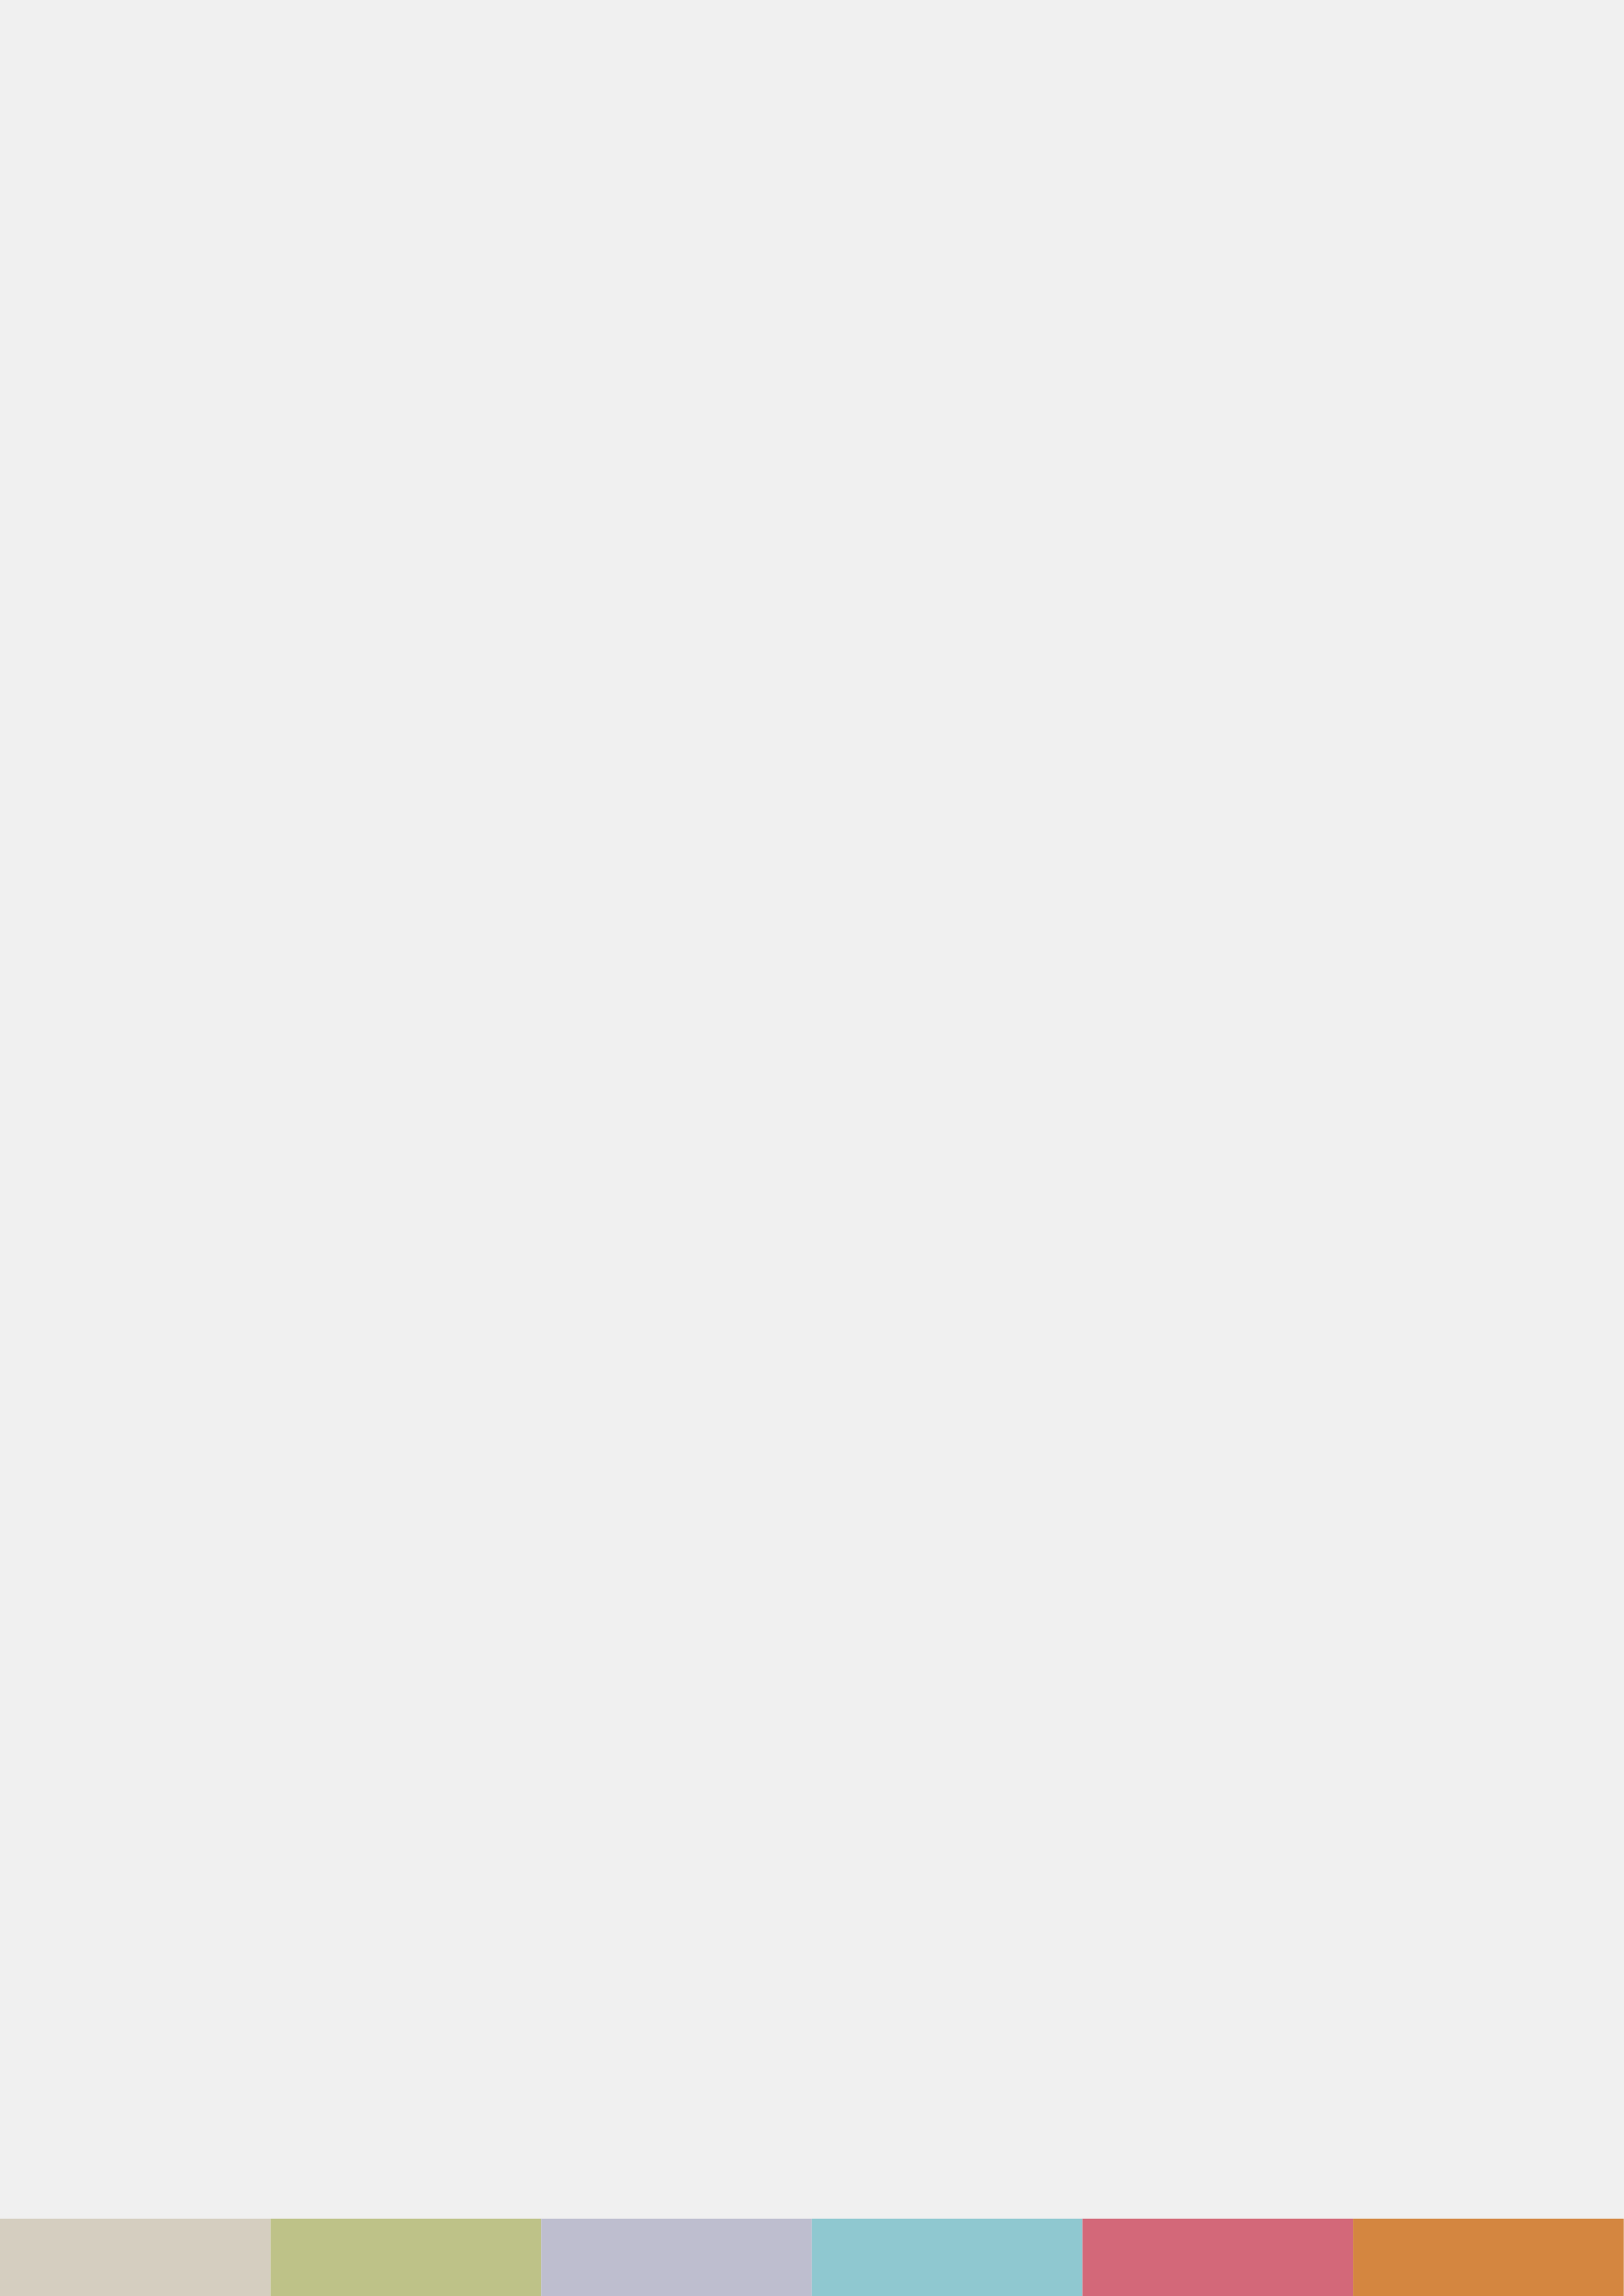
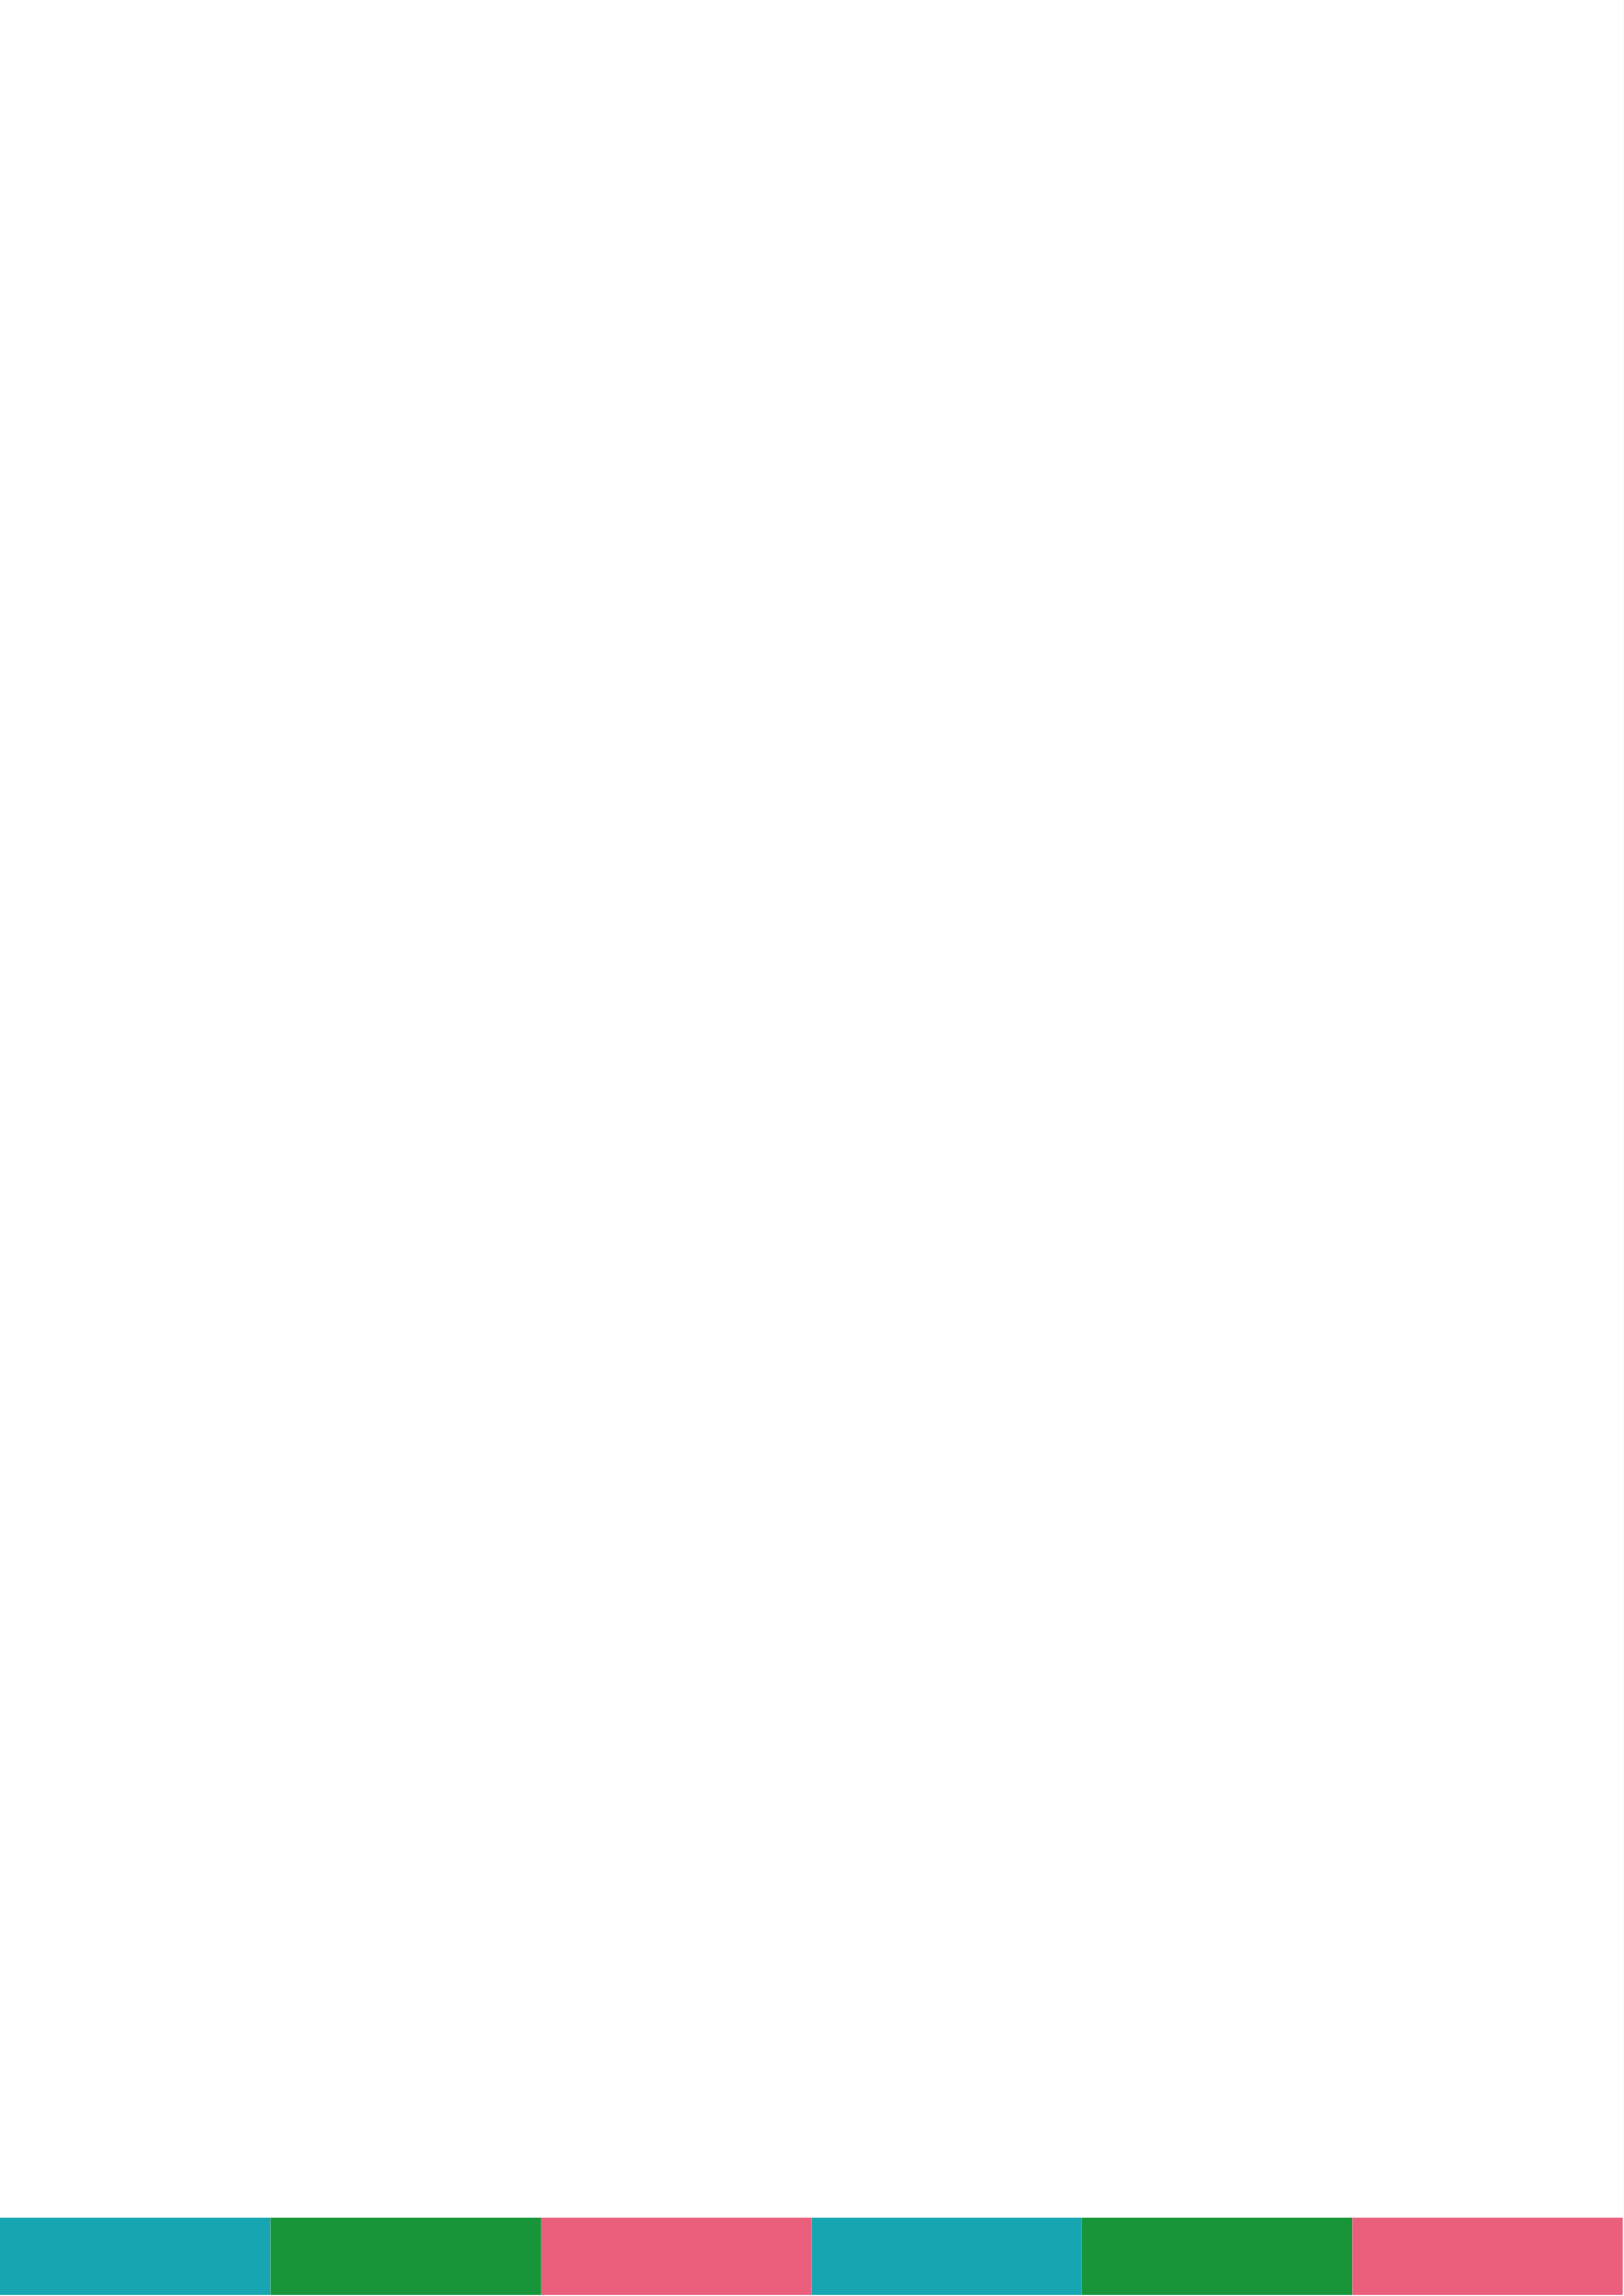
- <svg xmlns="http://www.w3.org/2000/svg" viewBox="0 0 210 297">
-   <rect y="287" width="35" height="10" style="fill: rgb(213, 206, 192);" />
-   <rect y="287" width="35" height="10" style="fill: rgb(190, 194, 136);" x="35" />
-   <rect y="287" width="35" height="10" style="fill: rgb(190, 190, 207);" x="70" />
-   <rect y="287" width="35" height="10" style="fill: rgb(143, 200, 208);" x="105" />
-   <rect y="287" width="35" height="10" style="fill: rgb(211, 104, 121);" x="140" />
-   <rect y="287" width="35" height="10" style="fill: rgb(212, 134, 64);" x="175" />
+ <svg xmlns="http://www.w3.org/2000/svg" version="1.1" width="595.5" height="842.25" viewBox="0 0 595.5 842.25">
+   <defs>
+     <clipPath id="clip_0">
+       <path transform="matrix(.24,0,0,.24,0,0)" d="M0 0H2481.25V3509.375H0Z" clip-rule="evenodd" />
+     </clipPath>
+     <clipPath id="clip_1">
+       <path transform="matrix(.24,0,0,.24,0,0)" d="M0 0H2479.932V3507.736H0Z" clip-rule="evenodd" />
+     </clipPath>
+     <clipPath id="clip_2">
+       <path transform="matrix(.24,0,0,.24,0,0)" d="M0 3389.649H413.363V3507.736H0Z" clip-rule="evenodd" />
+     </clipPath>
+     <clipPath id="clip_3">
+       <path transform="matrix(.24,0,0,.24,0,0)" d="M413.363 3389.649H826.727V3507.736H413.363Z" clip-rule="evenodd" />
+     </clipPath>
+     <clipPath id="clip_4">
+       <path transform="matrix(.24,0,0,.24,0,0)" d="M826.685 3389.649H1240.049V3507.736H826.685Z" clip-rule="evenodd" />
+     </clipPath>
+     <clipPath id="clip_5">
+       <path transform="matrix(.24,0,0,.24,0,0)" d="M1240.049 3389.649H1653.413V3507.736H1240.049Z" clip-rule="evenodd" />
+     </clipPath>
+     <clipPath id="clip_6">
+       <path transform="matrix(.24,0,0,.24,0,0)" d="M1653.413 3389.649H2066.777V3507.736H1653.413Z" clip-rule="evenodd" />
+     </clipPath>
+     <clipPath id="clip_7">
+       <path transform="matrix(.24,0,0,.24,0,0)" d="M2066.735 3389.649H2479.932V3507.736H2066.735Z" clip-rule="evenodd" />
+     </clipPath>
+   </defs>
+   <g clip-path="url(#clip_0)">
+     <path transform="matrix(.75,0,0,.75,0,0)" d="M0 0H794V1123H0Z" fill="#ffffff" />
+   </g>
+   <g clip-path="url(#clip_1)">
+     <path transform="matrix(.9998399,0,0,.9998399,-5.002135,-5.002135)" d="M0 0H605V852H0Z" fill="#ffffff" />
+   </g>
+   <g clip-path="url(#clip_2)">
+     <path transform="matrix(.9998399,0,0,.9998399,-5.002135,-5.002135)" d="M0 0H605V852H0Z" fill="#17a5b1" />
+   </g>
+   <g clip-path="url(#clip_3)">
+     <path transform="matrix(.9998399,0,0,.9998399,-5.002135,-5.002135)" d="M0 0H605V852H0Z" fill="#189539" />
+   </g>
+   <g clip-path="url(#clip_4)">
+     <path transform="matrix(.9998399,0,0,.9998399,-5.002135,-5.002135)" d="M0 0H605V852H0Z" fill="#ea5f7c" />
+   </g>
+   <g clip-path="url(#clip_5)">
+     <path transform="matrix(.9998399,0,0,.9998399,-5.002135,-5.002135)" d="M0 0H605V852H0Z" fill="#17a5b1" />
+   </g>
+   <g clip-path="url(#clip_6)">
+     <path transform="matrix(.9998399,0,0,.9998399,-5.002135,-5.002135)" d="M0 0H605V852H0Z" fill="#189539" />
+   </g>
+   <g clip-path="url(#clip_7)">
+     <path transform="matrix(.9998399,0,0,.9998399,-5.002135,-5.002135)" d="M0 0H605V852H0Z" fill="#ea5f7c" />
+   </g>
</svg>
